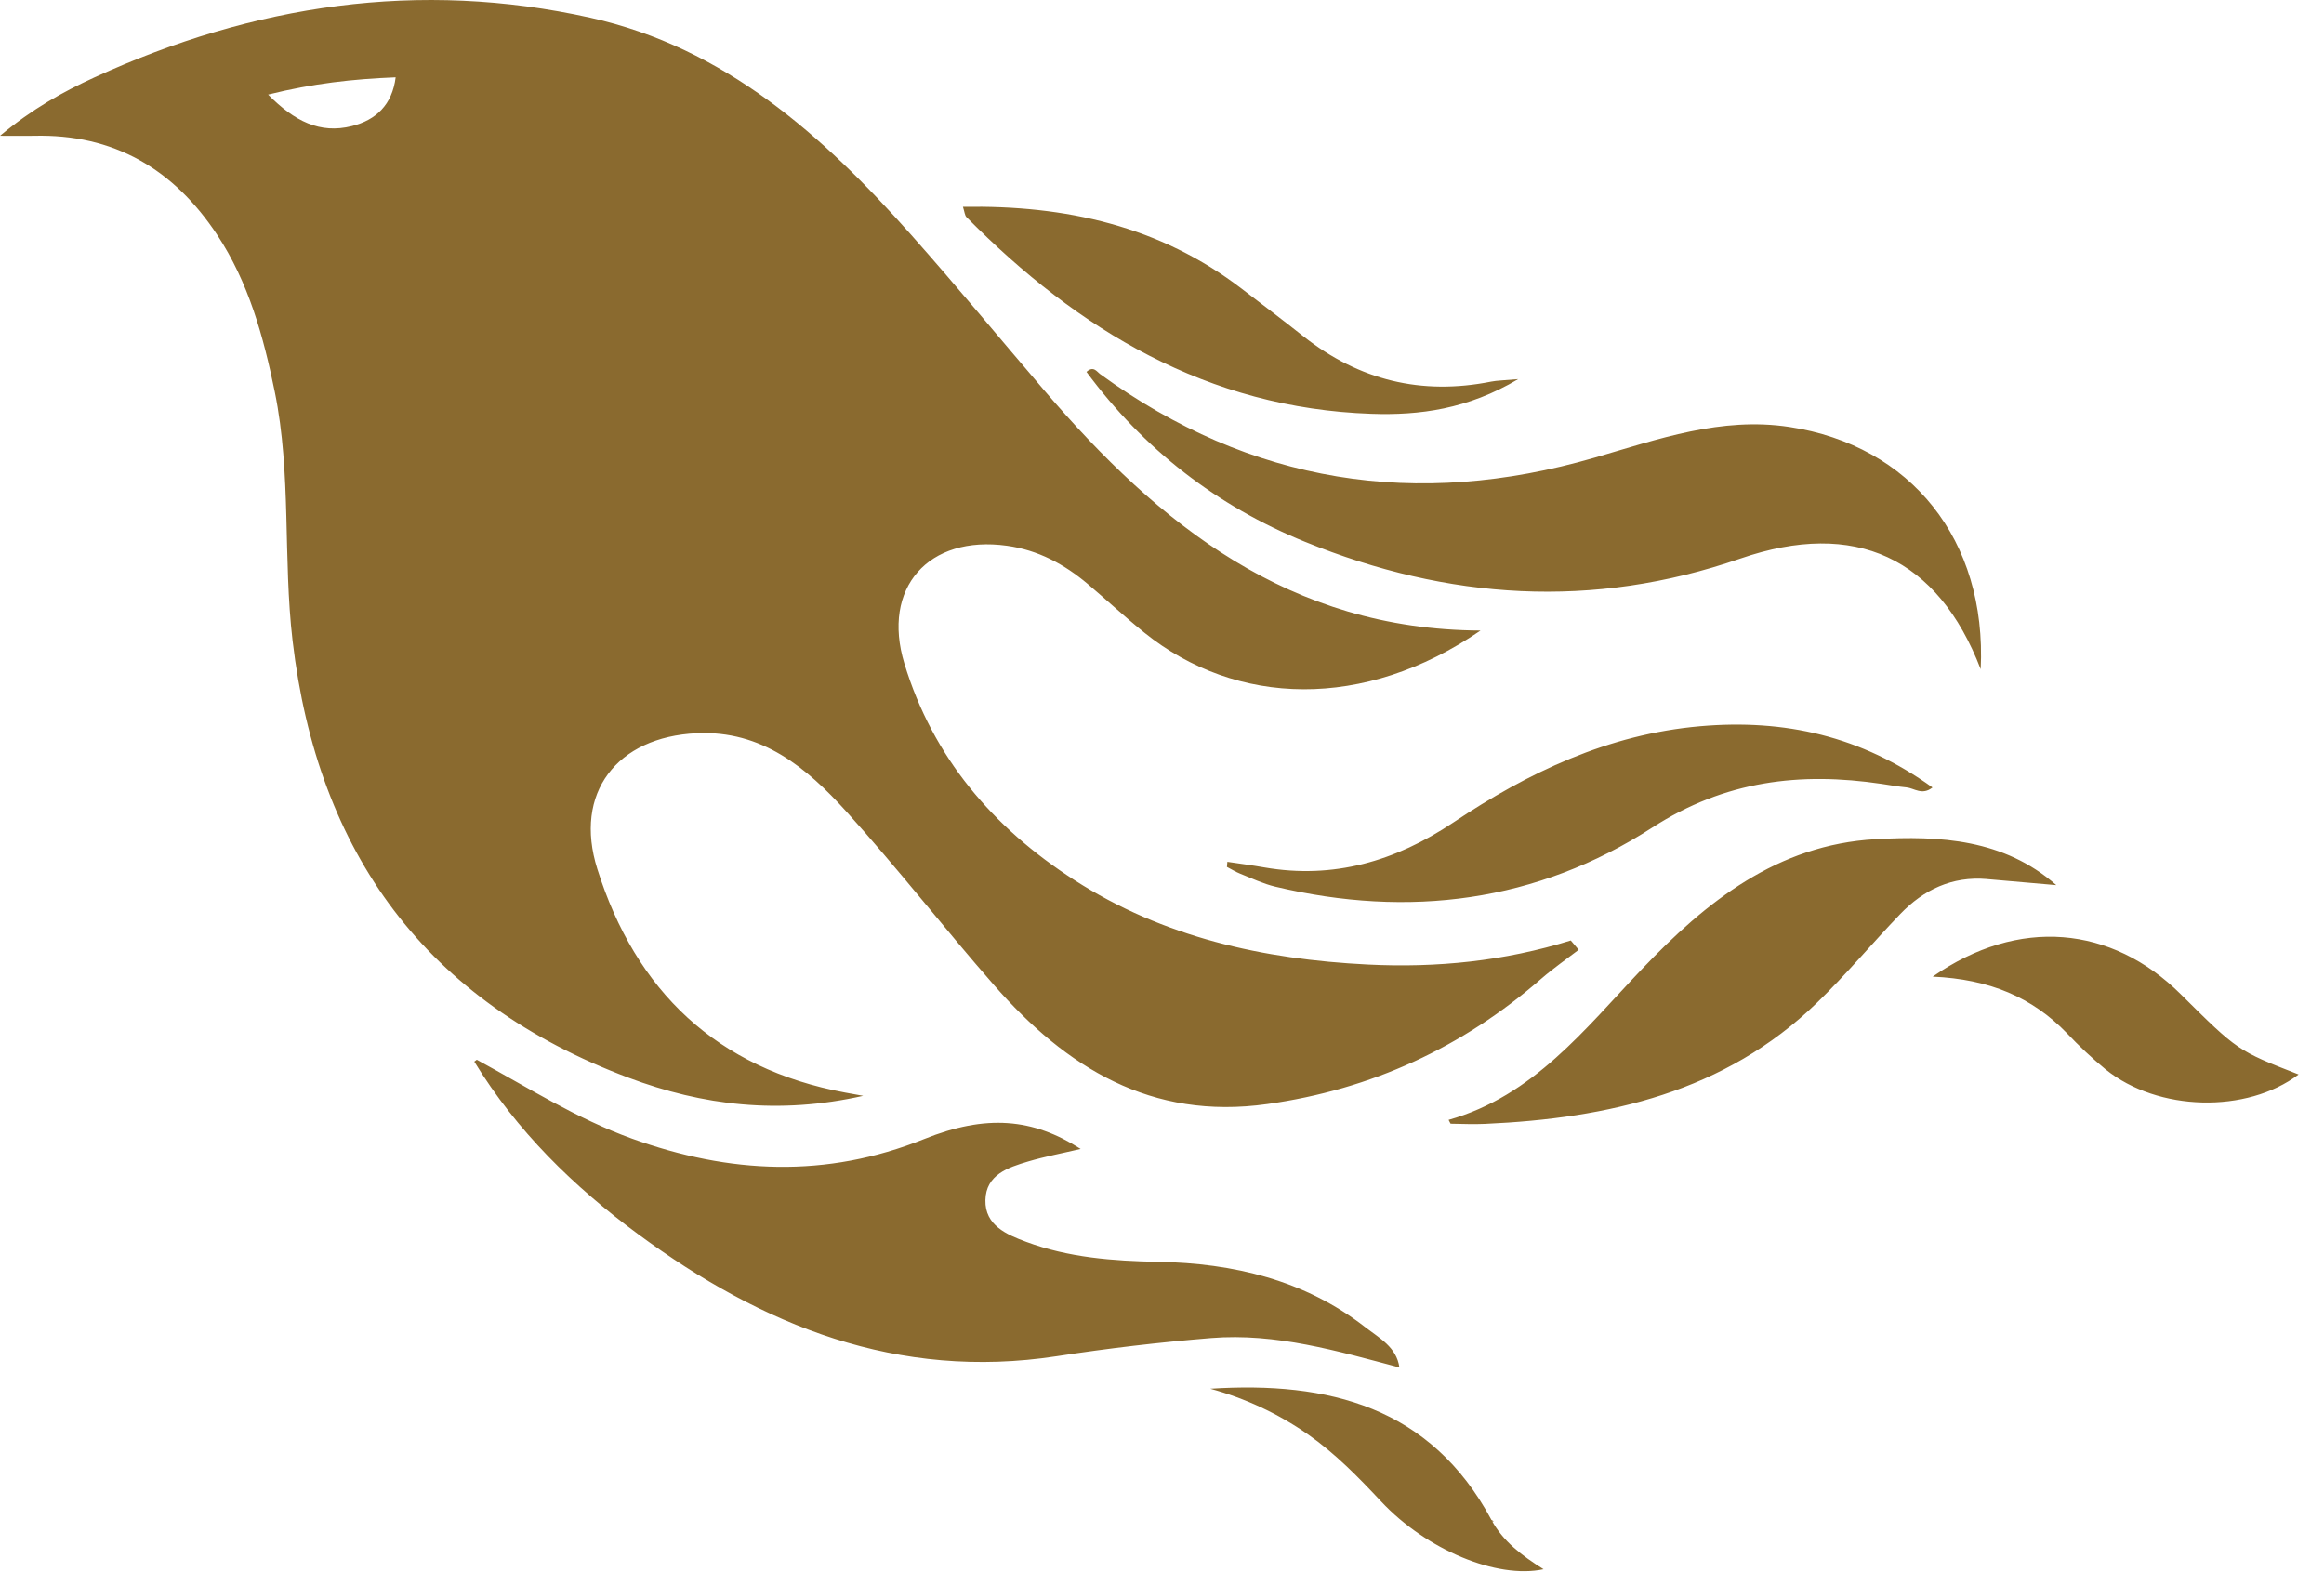
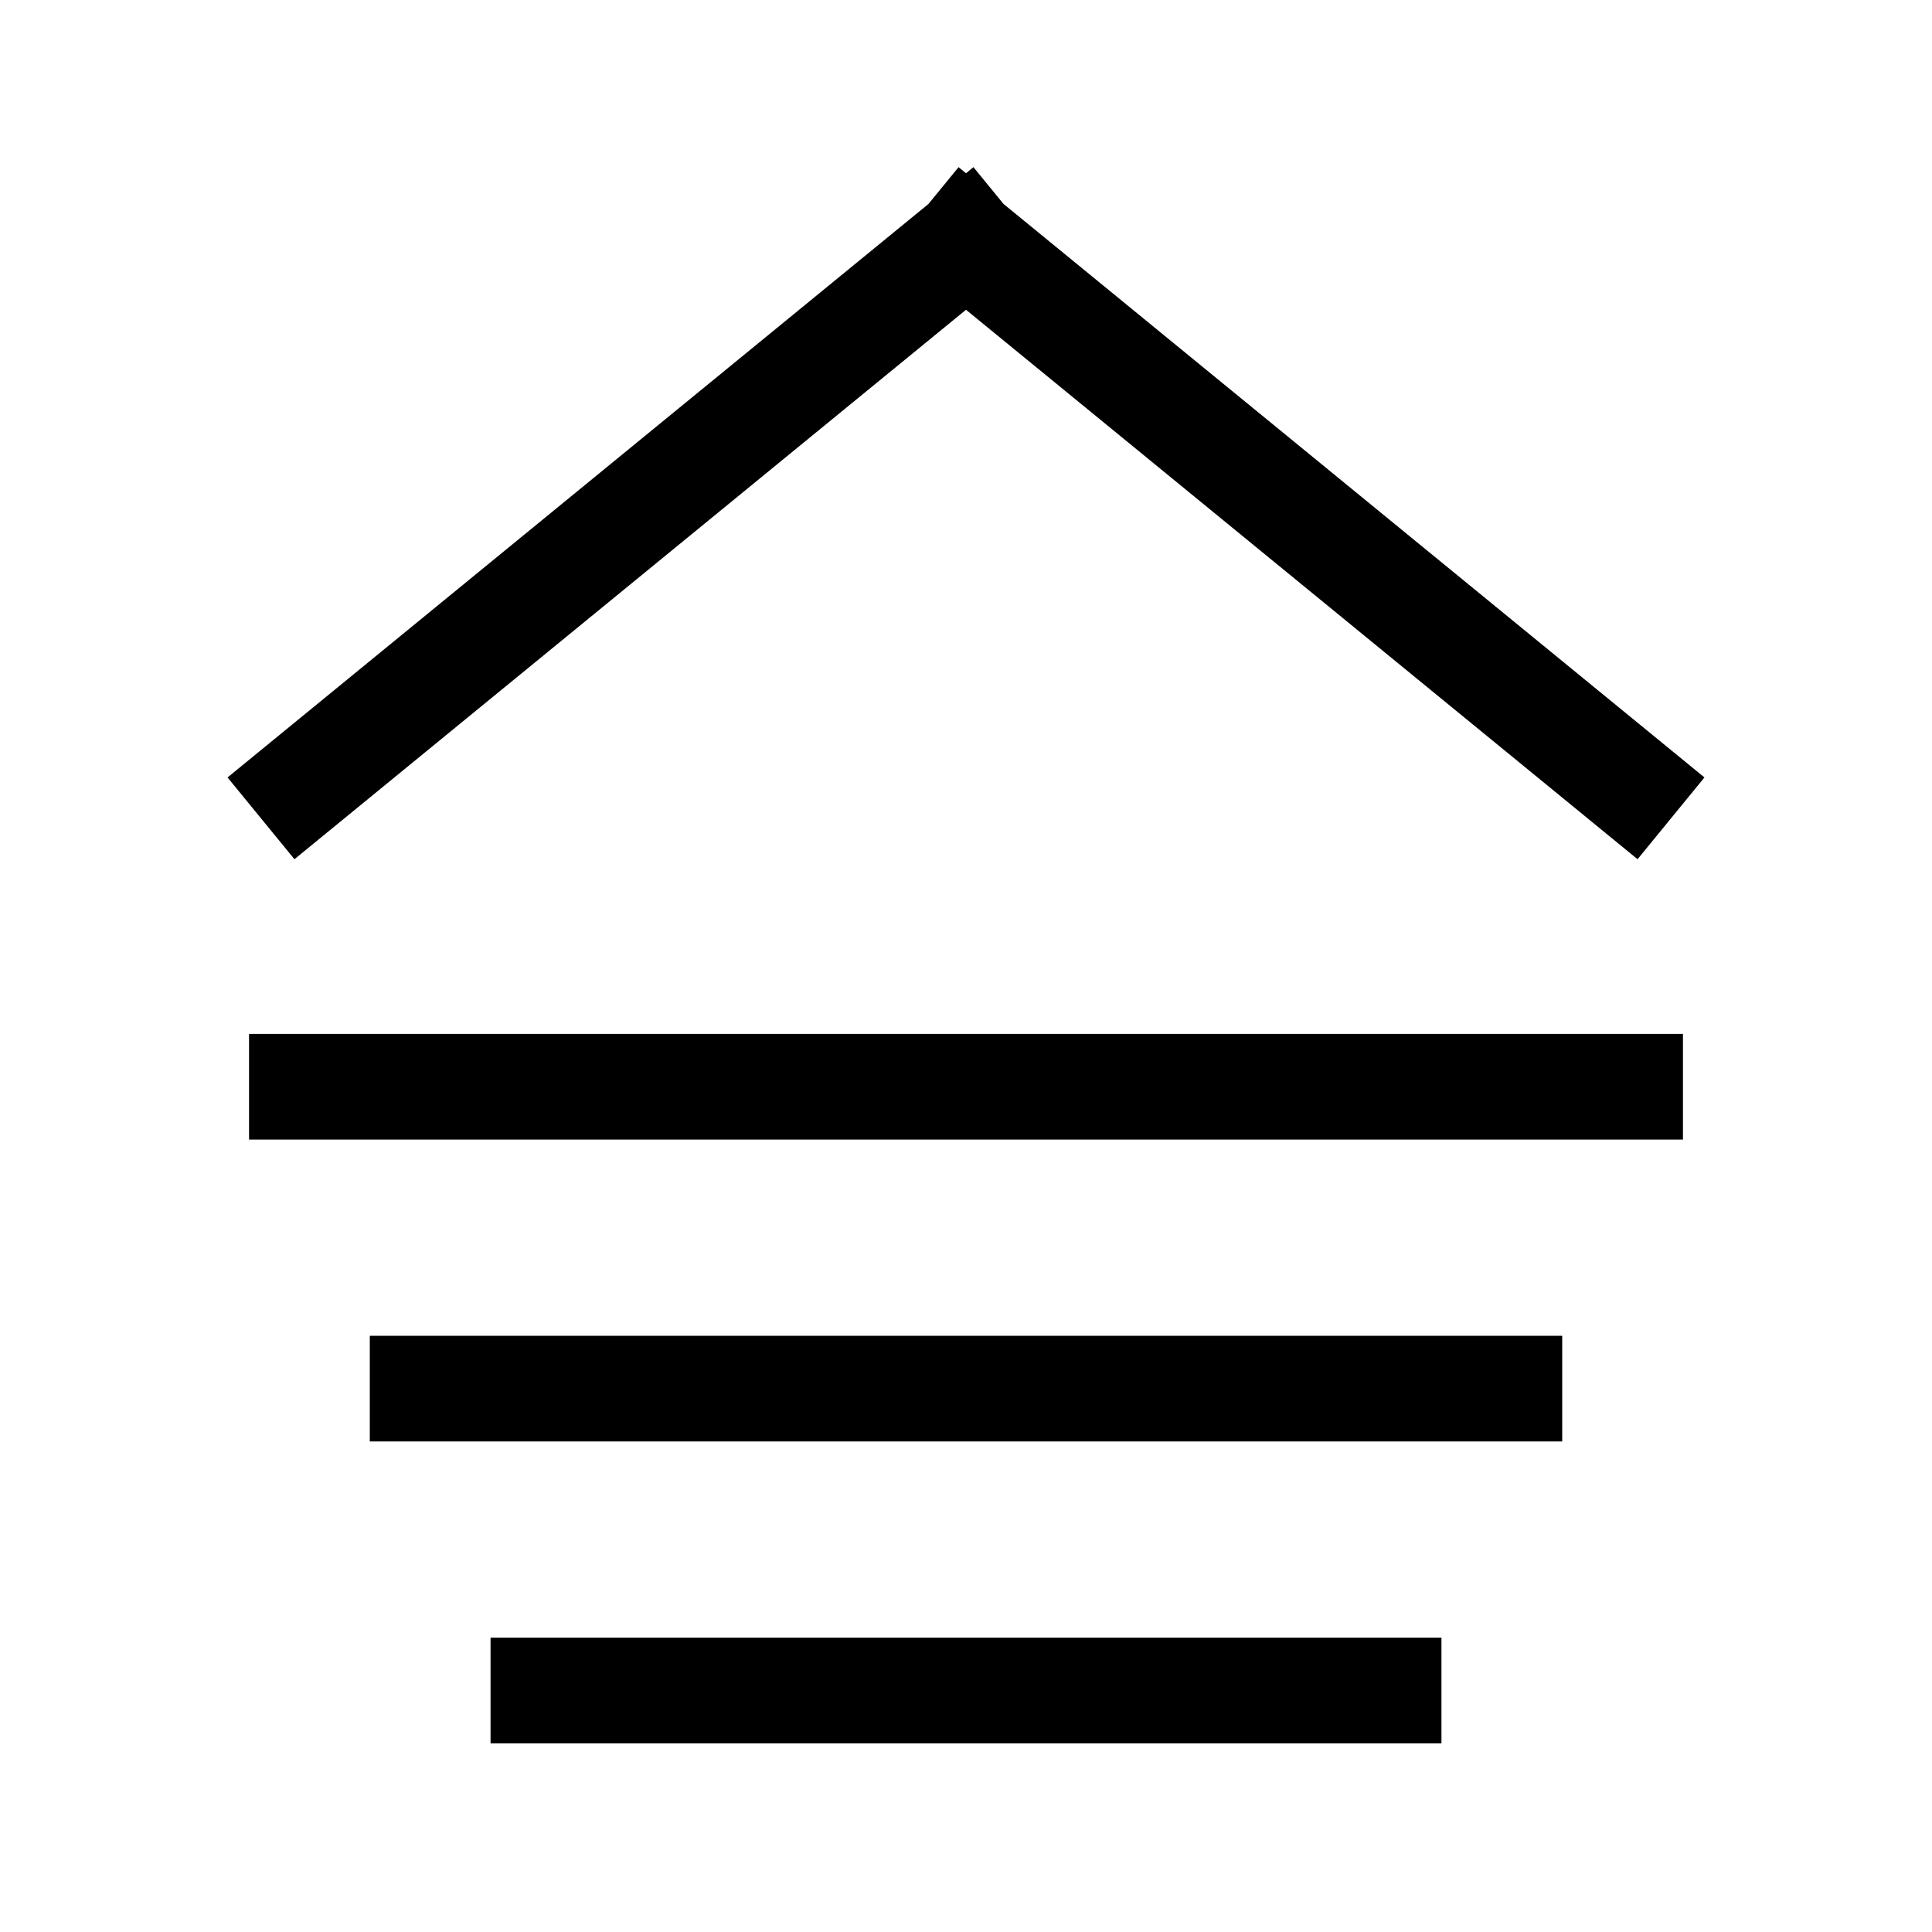
- <svg xmlns="http://www.w3.org/2000/svg" viewBox="0 0 71 48" fill="currentColor" aria-hidden="true">
-   <path d="m26.371 33.477-.552-.1c-3.92-.729-6.397-3.1-7.57-6.829-.733-2.324.597-4.035 3.035-4.148 1.995-.092 3.362 1.055 4.57 2.39 1.557 1.72 2.984 3.558 4.514 5.305 2.202 2.515 4.797 4.134 8.347 3.634 3.183-.448 5.958-1.725 8.371-3.828.363-.316.761-.592 1.144-.886l-.241-.284c-2.027.63-4.093.841-6.205.735-3.195-.16-6.24-.828-8.964-2.582-2.486-1.601-4.319-3.746-5.19-6.611-.704-2.315.736-3.934 3.135-3.6.948.133 1.746.56 2.463 1.165.583.493 1.143 1.015 1.738 1.493 2.8 2.25 6.712 2.375 10.265-.068-5.842-.026-9.817-3.24-13.308-7.313-1.366-1.594-2.7-3.216-4.095-4.785-2.698-3.036-5.692-5.71-9.79-6.623C12.8-.623 7.745.14 2.893 2.361 1.926 2.804.997 3.319 0 4.149c.494 0 .763.006 1.032 0 2.446-.064 4.28 1.023 5.602 3.024.962 1.457 1.415 3.104 1.761 4.798.513 2.515.247 5.078.544 7.605.761 6.494 4.08 11.026 10.26 13.346 2.267.852 4.591 1.135 7.172.555ZM10.751 3.852c-.976.246-1.756-.148-2.56-.962 1.377-.343 2.592-.476 3.897-.528-.107.848-.607 1.306-1.336 1.49Zm32.002 37.924c-.085-.626-.62-.901-1.04-1.228-1.857-1.446-4.03-1.958-6.333-2-1.375-.026-2.735-.128-4.031-.61-.595-.22-1.26-.505-1.244-1.272.015-.78.693-1 1.31-1.184.505-.15 1.026-.247 1.6-.382-1.46-.936-2.886-1.065-4.787-.3-2.993 1.202-5.943 1.06-8.926-.017-1.684-.608-3.179-1.563-4.735-2.408l-.077.057c1.29 2.115 3.034 3.817 5.004 5.271 3.793 2.8 7.936 4.471 12.784 3.73A66.714 66.714 0 0 1 37 40.877c1.98-.16 3.866.398 5.753.899Zm-9.14-30.345c-.105-.076-.206-.266-.42-.069 1.745 2.36 3.985 4.098 6.683 5.193 4.354 1.767 8.773 2.07 13.293.51 3.51-1.21 6.033-.028 7.343 3.38.19-3.955-2.137-6.837-5.843-7.401-2.084-.318-4.01.373-5.962.94-5.434 1.575-10.485.798-15.094-2.553Zm27.085 15.425c.708.059 1.416.123 2.124.185-1.6-1.405-3.55-1.517-5.523-1.404-3.003.17-5.167 1.903-7.14 3.972-1.739 1.824-3.31 3.87-5.903 4.604.043.078.054.117.066.117.35.005.699.021 1.047.005 3.768-.17 7.317-.965 10.14-3.7.89-.86 1.685-1.817 2.544-2.71.716-.746 1.584-1.159 2.645-1.07Zm-8.753-4.67c-2.812.246-5.254 1.409-7.548 2.943-1.766 1.18-3.654 1.738-5.776 1.37-.374-.066-.75-.114-1.124-.17l-.013.156c.135.07.265.151.405.207.354.14.702.308 1.07.395 4.083.971 7.992.474 11.516-1.803 2.221-1.435 4.521-1.707 7.013-1.336.252.038.503.083.756.107.234.022.479.255.795.003-2.179-1.574-4.526-2.096-7.094-1.872Zm-10.049-9.544c1.475.051 2.943-.142 4.486-1.059-.452.04-.643.04-.827.076-2.126.424-4.033-.04-5.733-1.383-.623-.493-1.257-.974-1.889-1.457-2.503-1.914-5.374-2.555-8.514-2.5.05.154.054.26.108.315 3.417 3.455 7.371 5.836 12.369 6.008Zm24.727 17.731c-2.114-2.097-4.952-2.367-7.578-.537 1.738.078 3.043.632 4.101 1.728a13 13 0 0 0 1.182 1.106c1.6 1.29 4.311 1.352 5.896.155-1.861-.726-1.861-.726-3.601-2.452Zm-21.058 16.06c-1.858-3.46-4.981-4.24-8.59-4.008a9.667 9.667 0 0 1 2.977 1.39c.84.586 1.547 1.311 2.243 2.055 1.38 1.473 3.534 2.376 4.962 2.07-.656-.412-1.238-.848-1.592-1.507Zl-.006.006-.036-.004.021.018.012.053Za.127.127 0 0 0 .015.043c.005.008.038 0 .058-.002Zl-.008.01.005.026.024.014Z" fill="#8a6a2f" />
+ <svg xmlns="http://www.w3.org/2000/svg" viewBox="0 0 64 64" fill="none" stroke="currentColor" stroke-width="3.5" stroke-linecap="square">
+   <path d="M32 8 L10 26 M32 8 L54 26" />
+   <line x1="10" y1="36" x2="54" y2="36" />
+   <line x1="14" y1="46" x2="50" y2="46" />
+   <line x1="18" y1="56" x2="46" y2="56" />
</svg>
